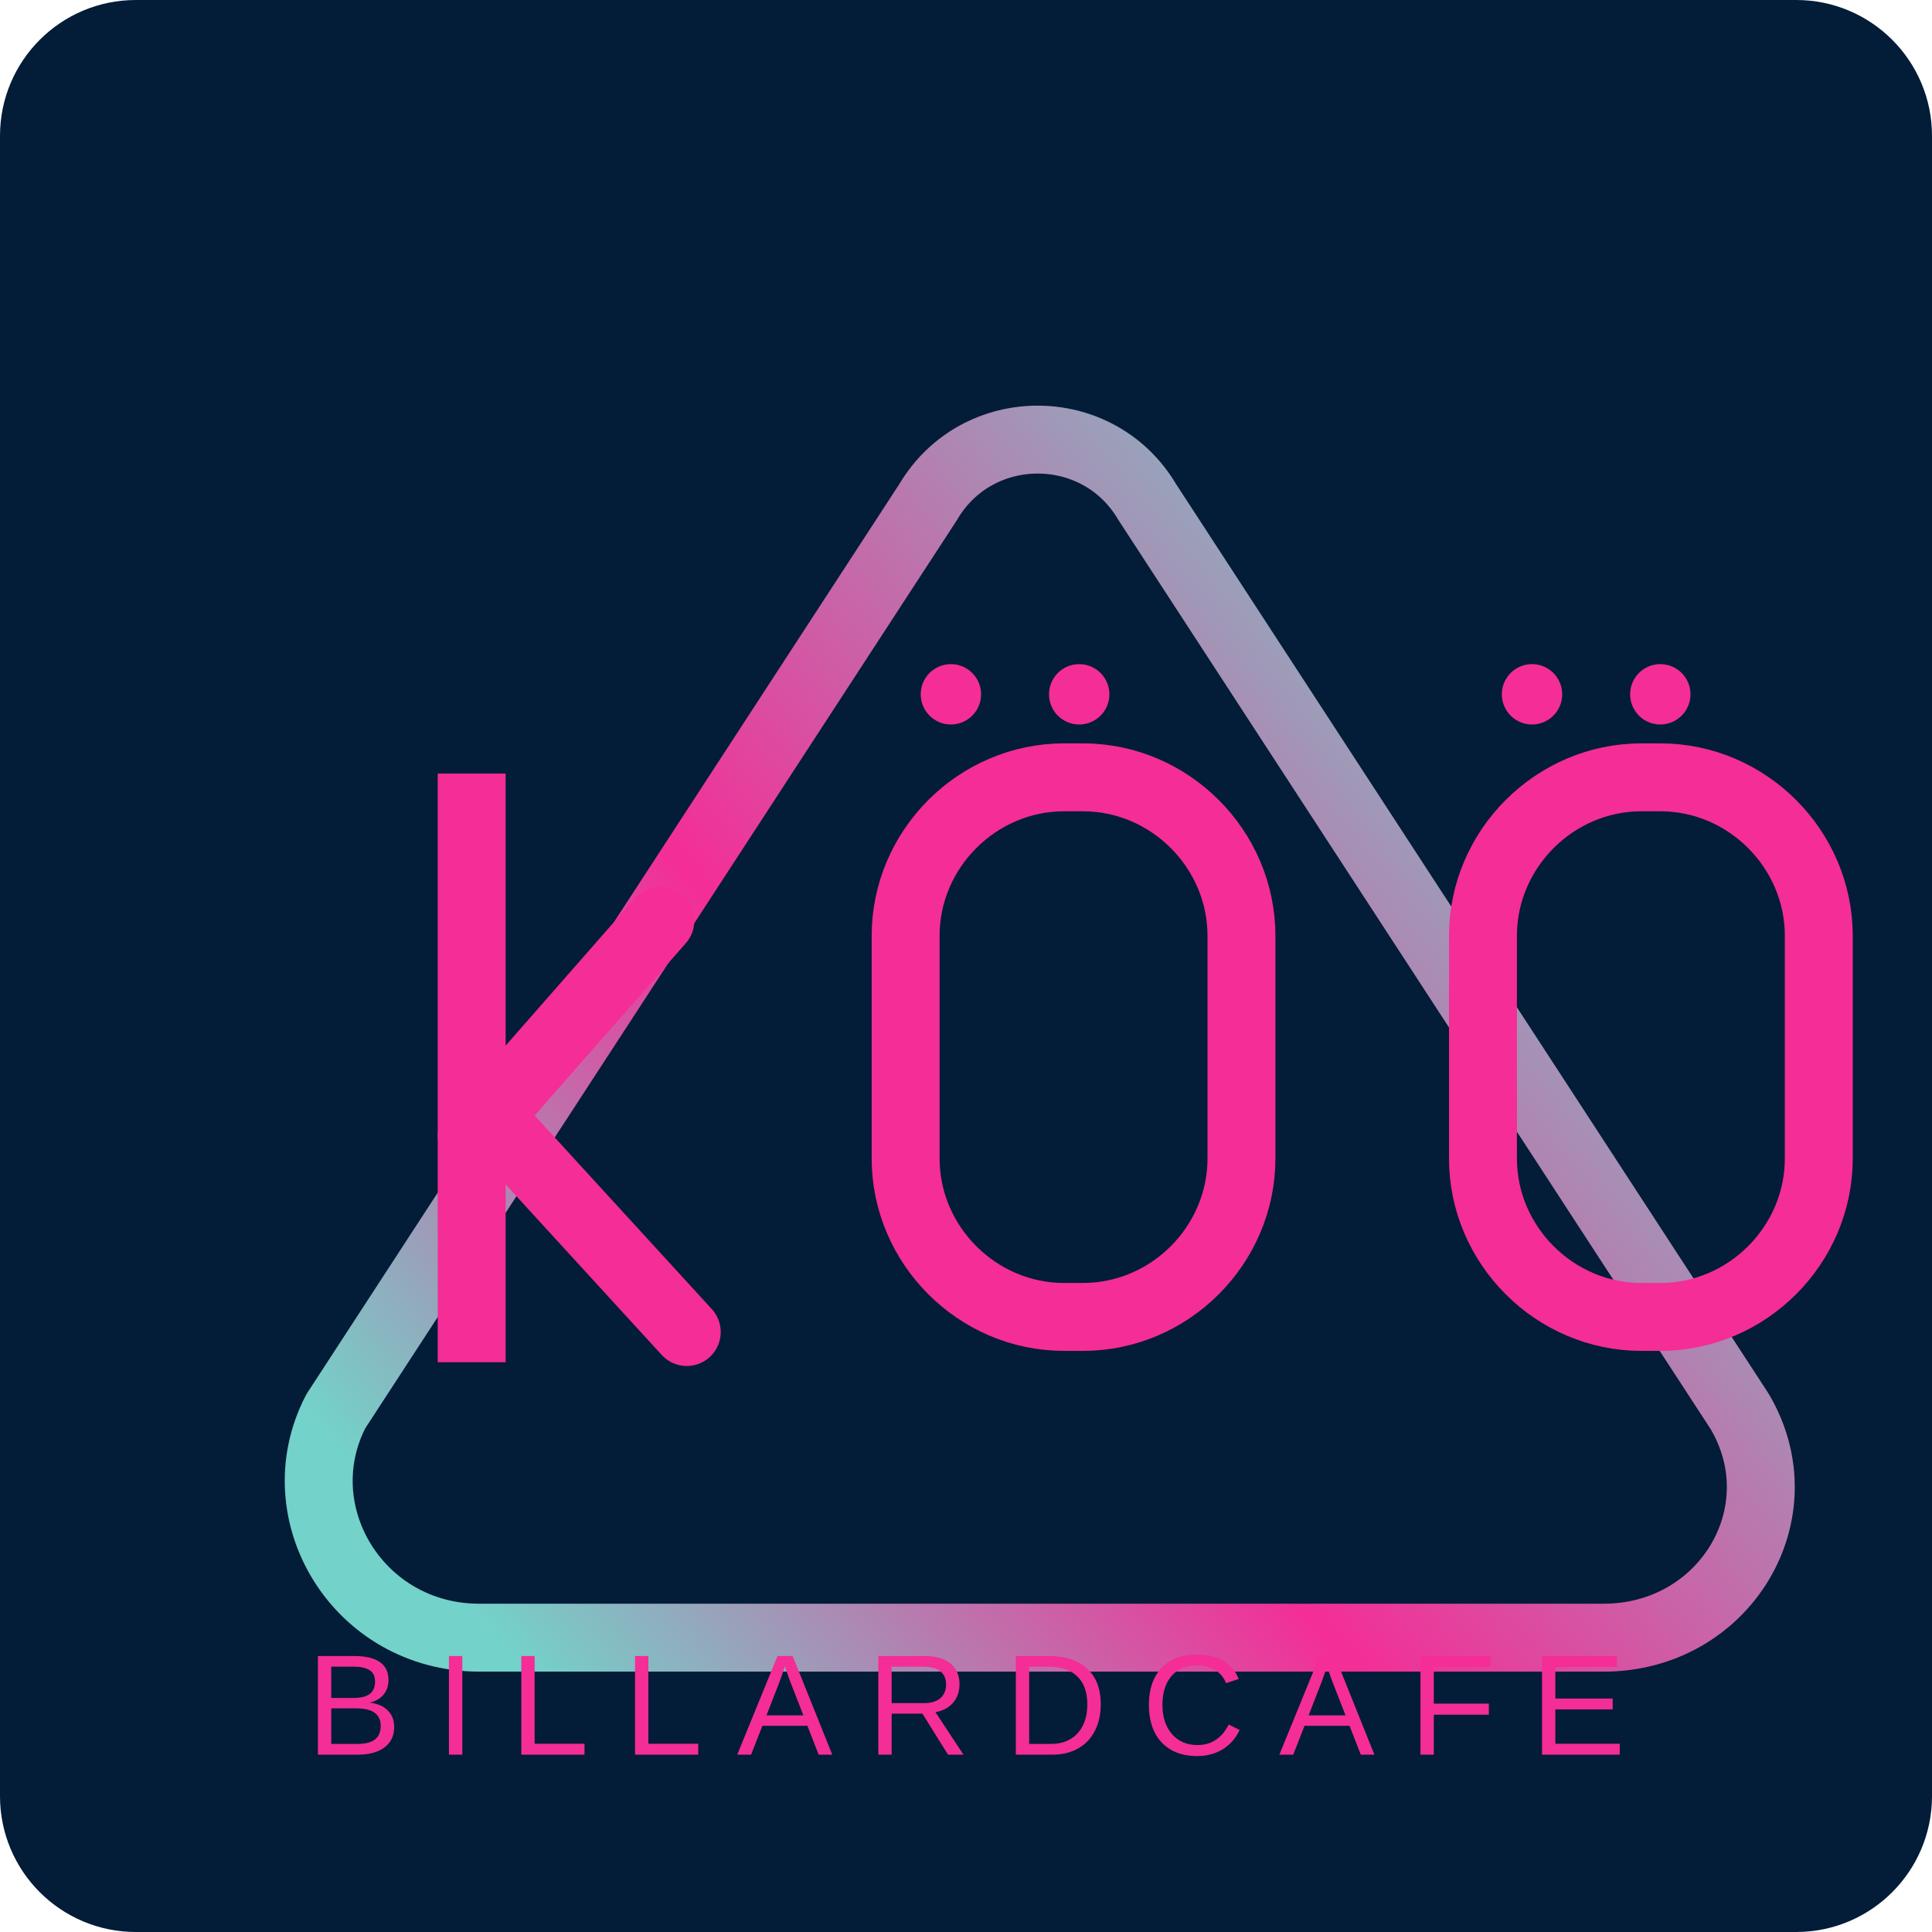
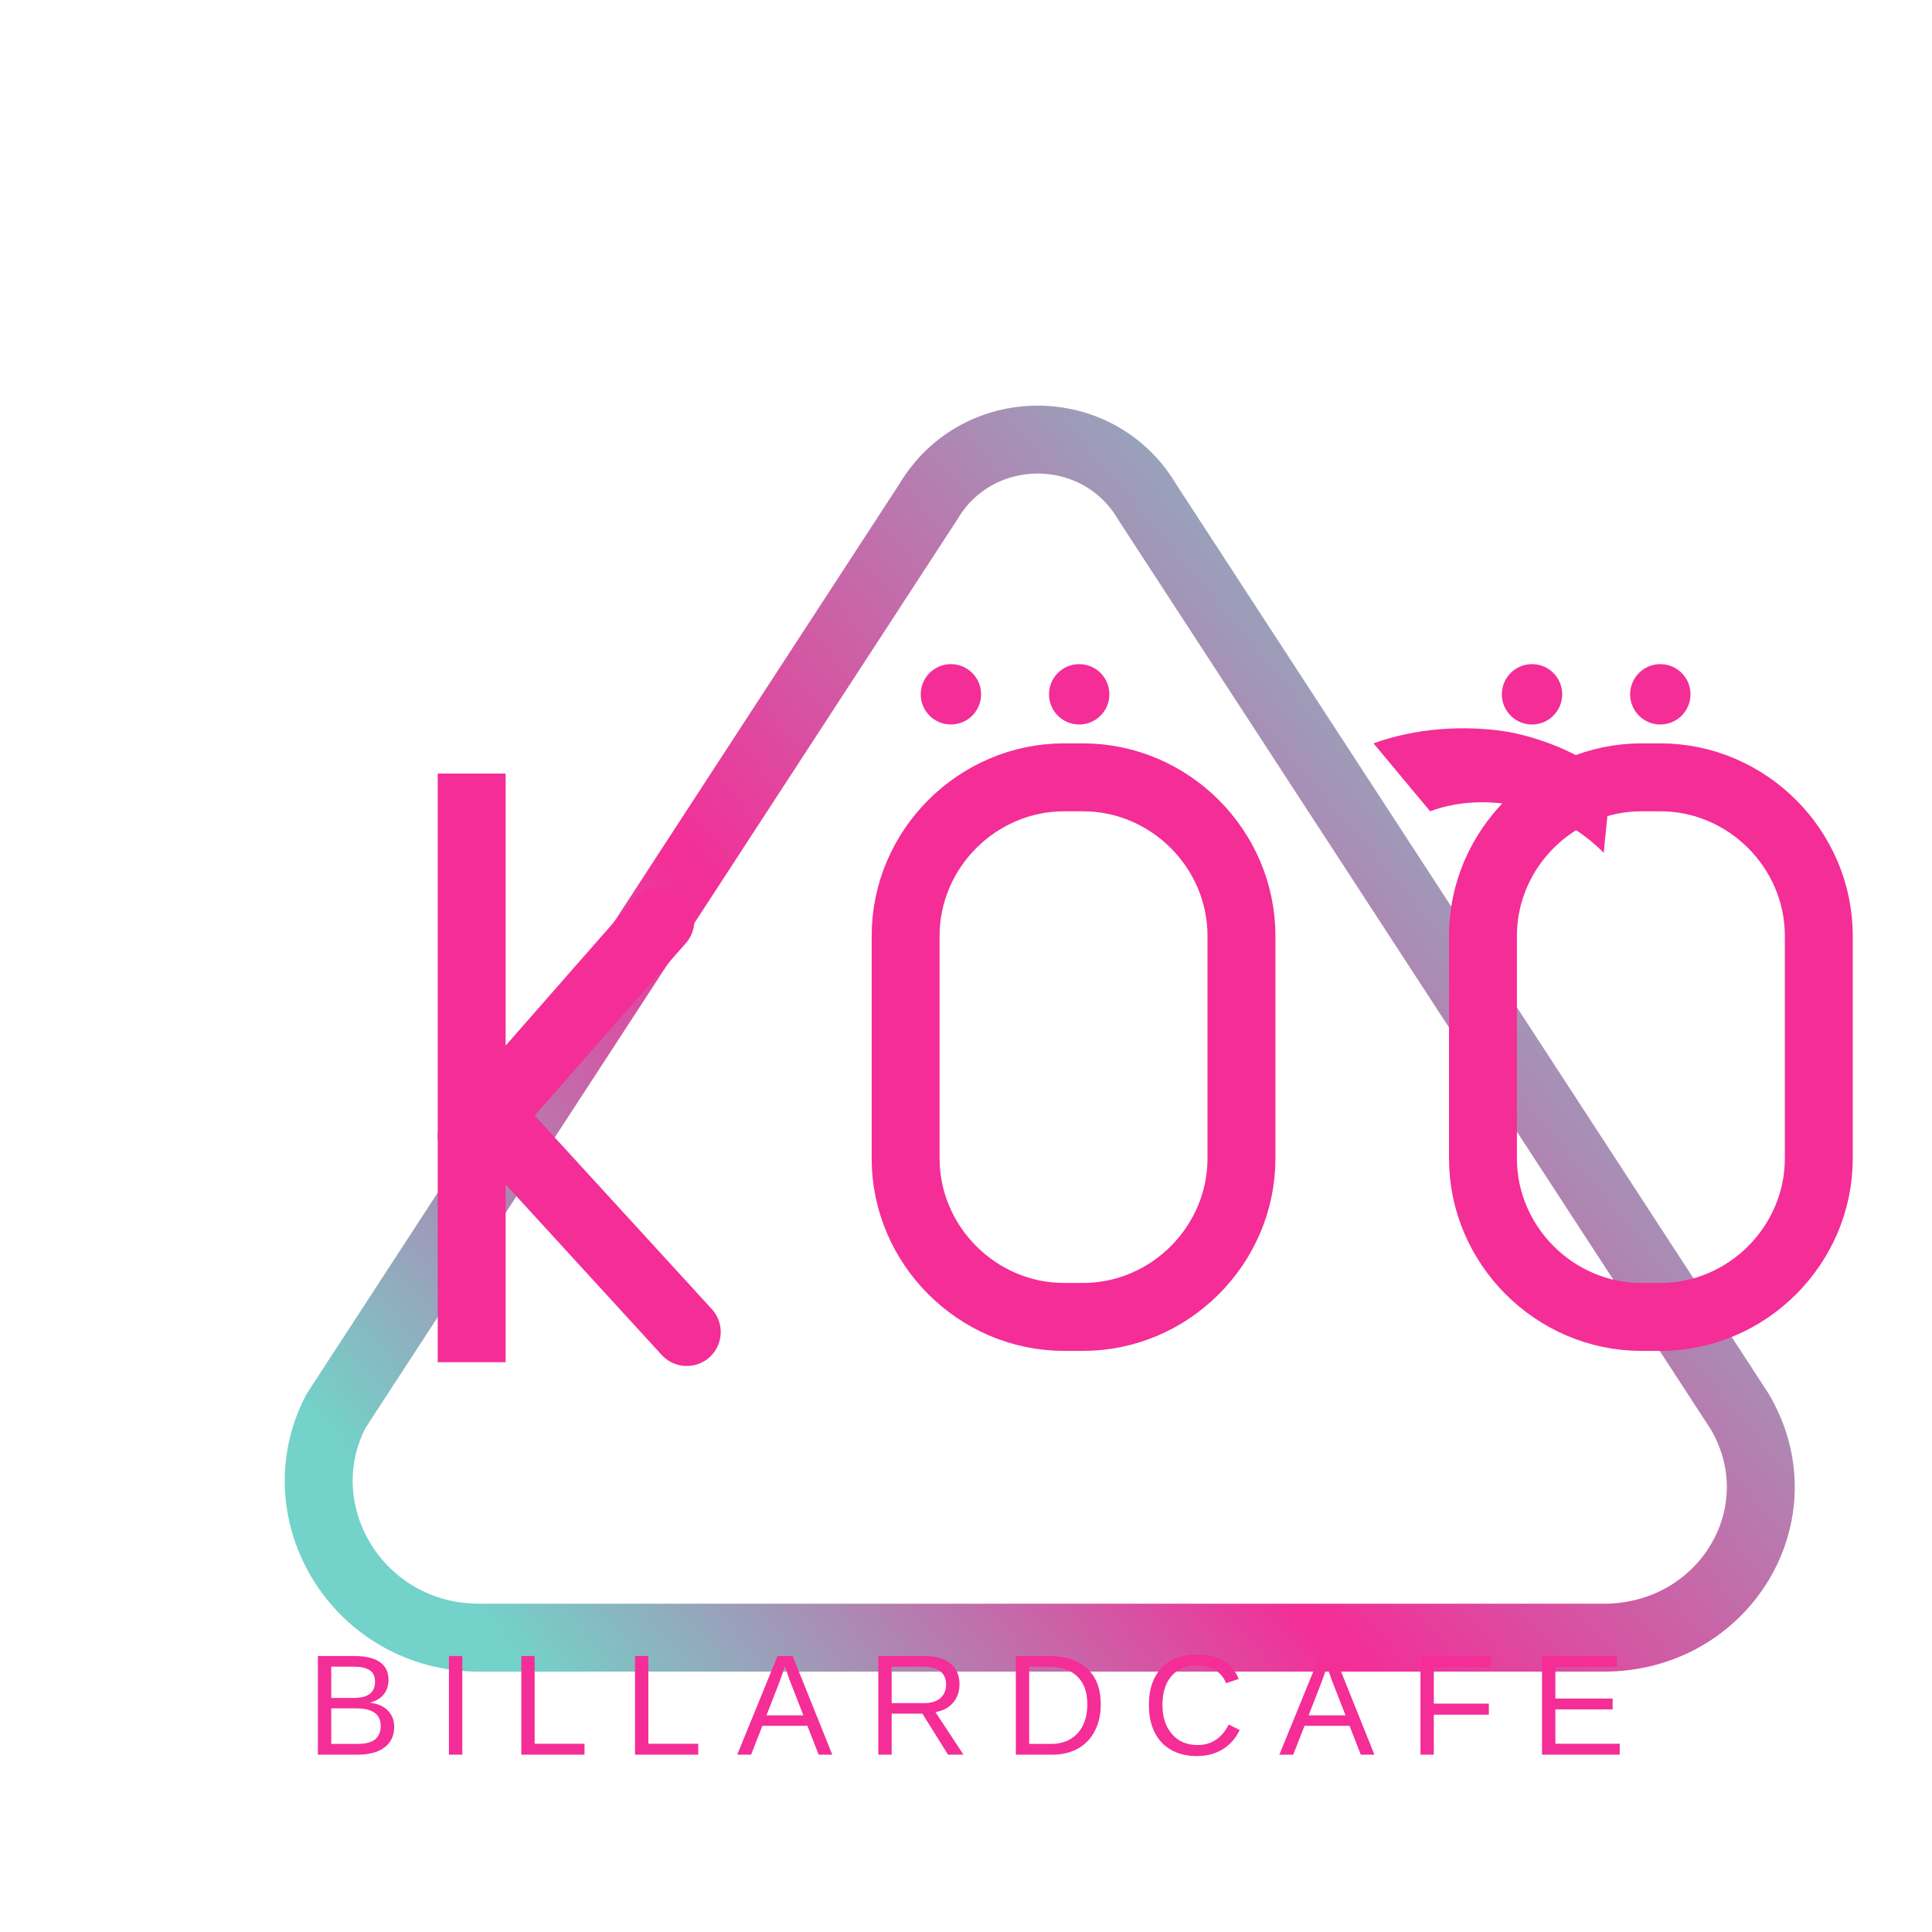
<svg xmlns="http://www.w3.org/2000/svg" width="512" height="512" viewBox="0 0 512 512" fill="none">
-   <rect width="512" height="512" rx="36" fill="#031C38" />
  <path d="M89 374L246 133C259 111 291 111 304 133L461 374C477 401 457 434 425 434H127C95 434 75 401 89 374Z" stroke="url(#triangle)" stroke-width="18" stroke-linecap="round" stroke-linejoin="round" />
  <path d="M125 214V352" stroke="#F42D97" stroke-width="18" stroke-linecap="square" />
  <path d="M125 301L175 244" stroke="#F42D97" stroke-width="18" stroke-linecap="round" />
  <path d="M128 294L182 353" stroke="#F42D97" stroke-width="18" stroke-linecap="round" />
  <path d="M240 248C240 225 259 206 282 206H287C310 206 329 225 329 248V307C329 330 310 349 287 349H282C259 349 240 330 240 307V248Z" stroke="#F42D97" stroke-width="18" />
  <circle cx="252" cy="184" r="8" fill="#F42D97" />
  <circle cx="286" cy="184" r="8" fill="#F42D97" />
+   <path d="M364 197C375 193 388 192 400 194C410 196 419 200 427 206L425 226C419 220 412 216 404 214C396 212 387 212 379 215" fill="#F42D97" />
  <path d="M393 248C393 225 412 206 435 206H440C463 206 482 225 482 248V307C482 330 463 349 440 349H435C412 349 393 330 393 307V248Z" stroke="#F42D97" stroke-width="18" />
  <circle cx="406" cy="184" r="8" fill="#F42D97" />
  <circle cx="440" cy="184" r="8" fill="#F42D97" />
  <text x="256" y="465" text-anchor="middle" fill="#F42D97" font-size="38" font-family="Aptos, Segoe UI, Arial, sans-serif" letter-spacing="9">BILLARDCAFE</text>
  <defs>
    <linearGradient id="triangle" x1="102" y1="398" x2="410" y2="140" gradientUnits="userSpaceOnUse">
      <stop stop-color="#73D2C9" />
      <stop offset="0.42" stop-color="#F42D97" />
      <stop offset="1" stop-color="#73D2C9" />
    </linearGradient>
  </defs>
</svg>
